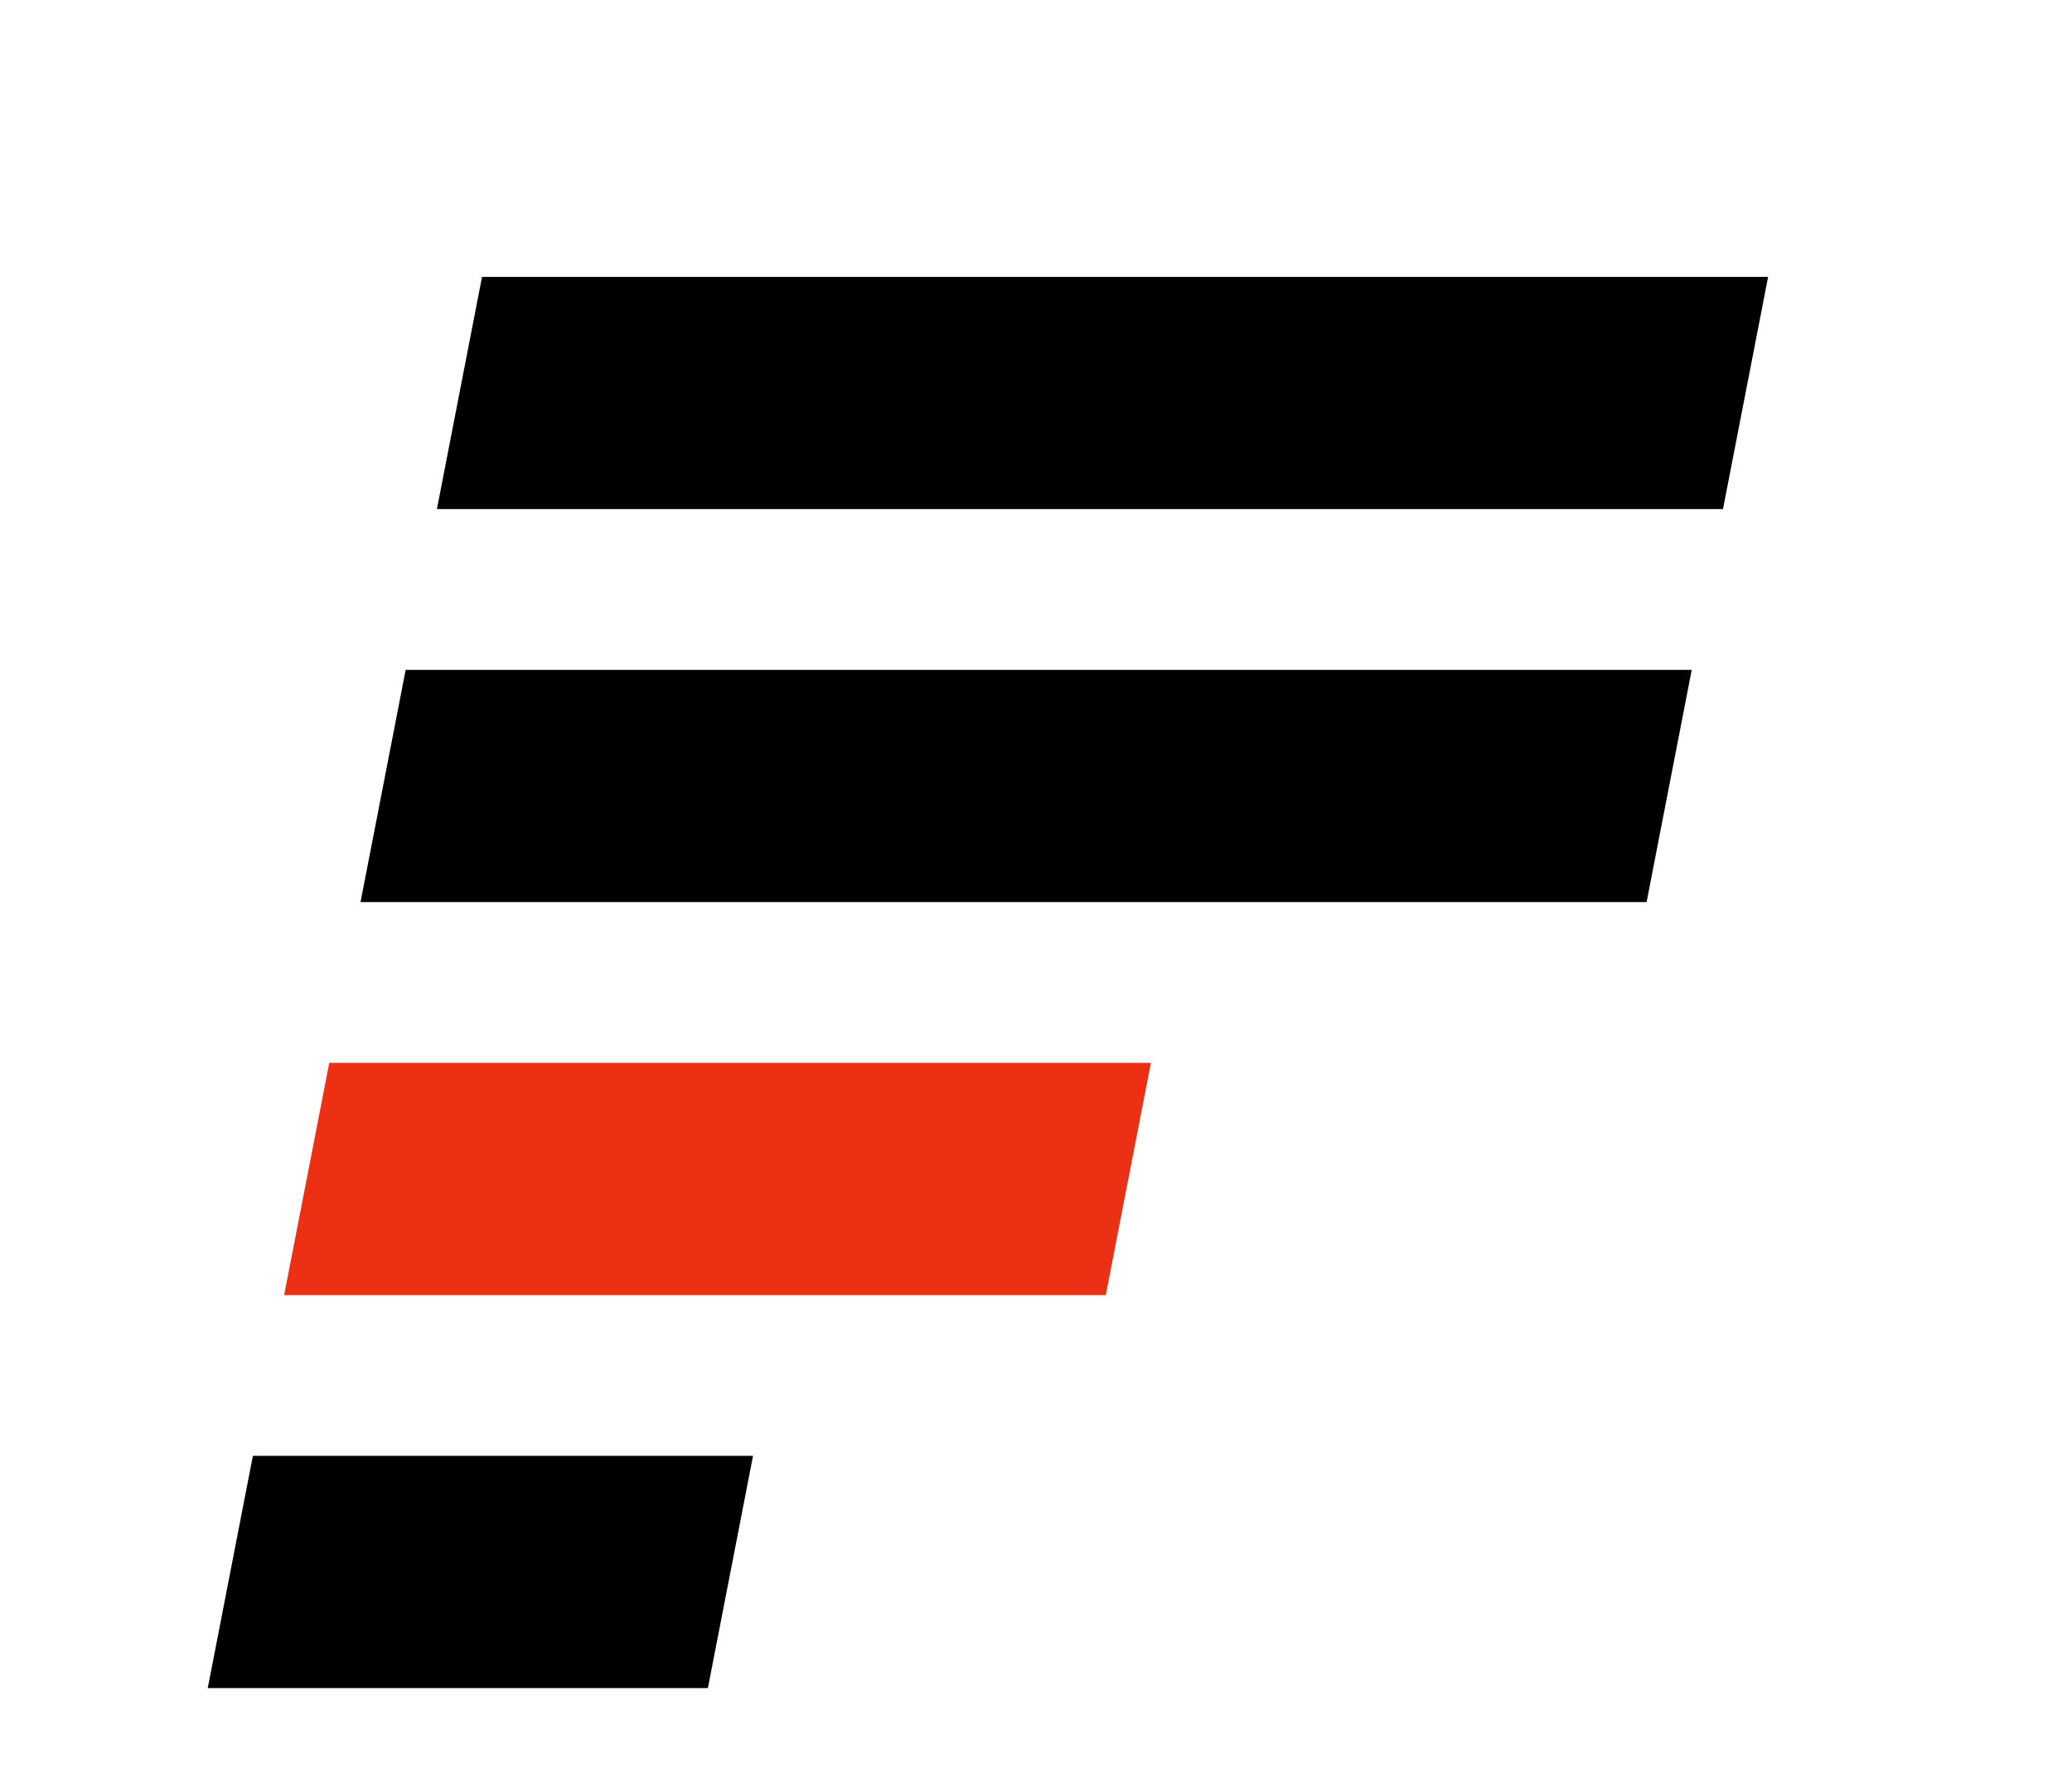
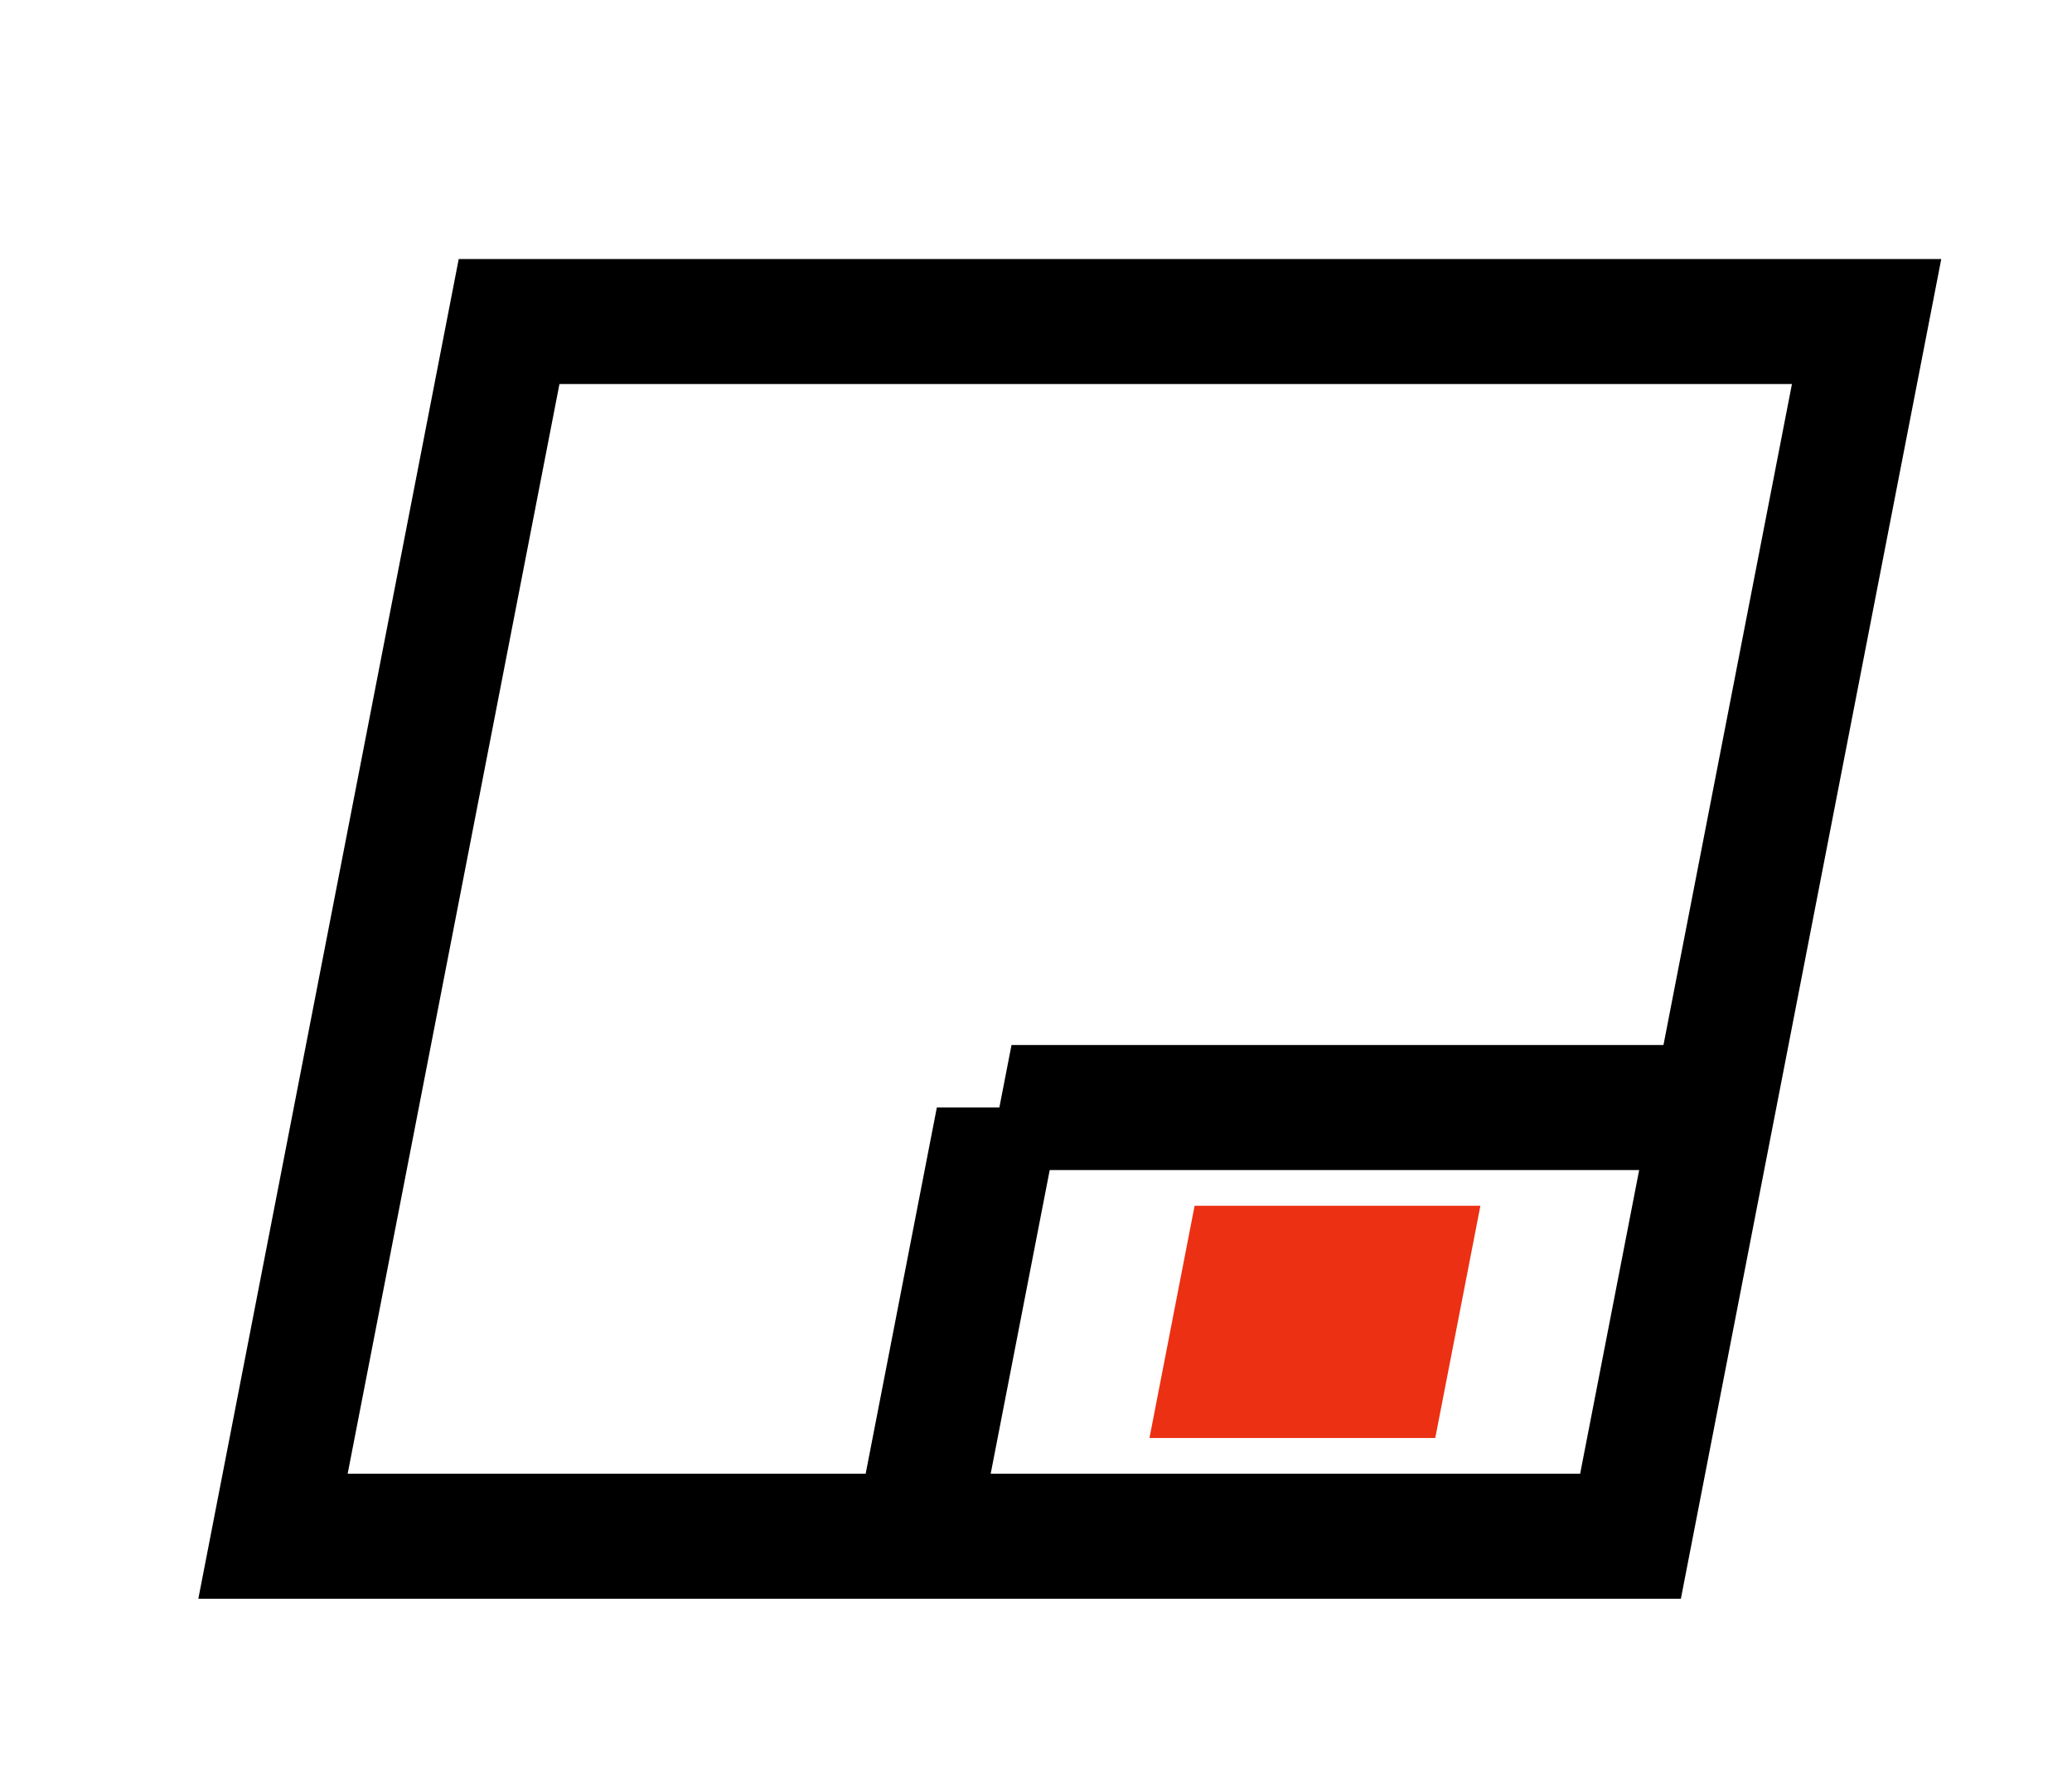
<svg xmlns="http://www.w3.org/2000/svg" viewBox="0 0 116 100" width="116" height="100" fill="none">
-   <g transform="translate(8,0) skewX(-11)" stroke-width="13">
-     <path d="M22 22 H94" stroke="currentColor" />
-     <path d="M22 44 H94" stroke="currentColor" />
-     <path d="M22 66 H68" stroke="#EC3013" />
-     <path d="M22 88 H50" stroke="currentColor" />
+   <g transform="translate(10,0) skewX(-11)" fill="none">
+     <path d="M22 18 H98 V86 H22 Z" stroke="currentColor" stroke-width="7" />
+     <path d="M58 62 H98" stroke="currentColor" stroke-width="7" />
+     <path d="M58 62 V86" stroke="currentColor" stroke-width="7" />
+     <path d="M70 74 H86" stroke="#EC3013" stroke-width="13" />
  </g>
</svg>
